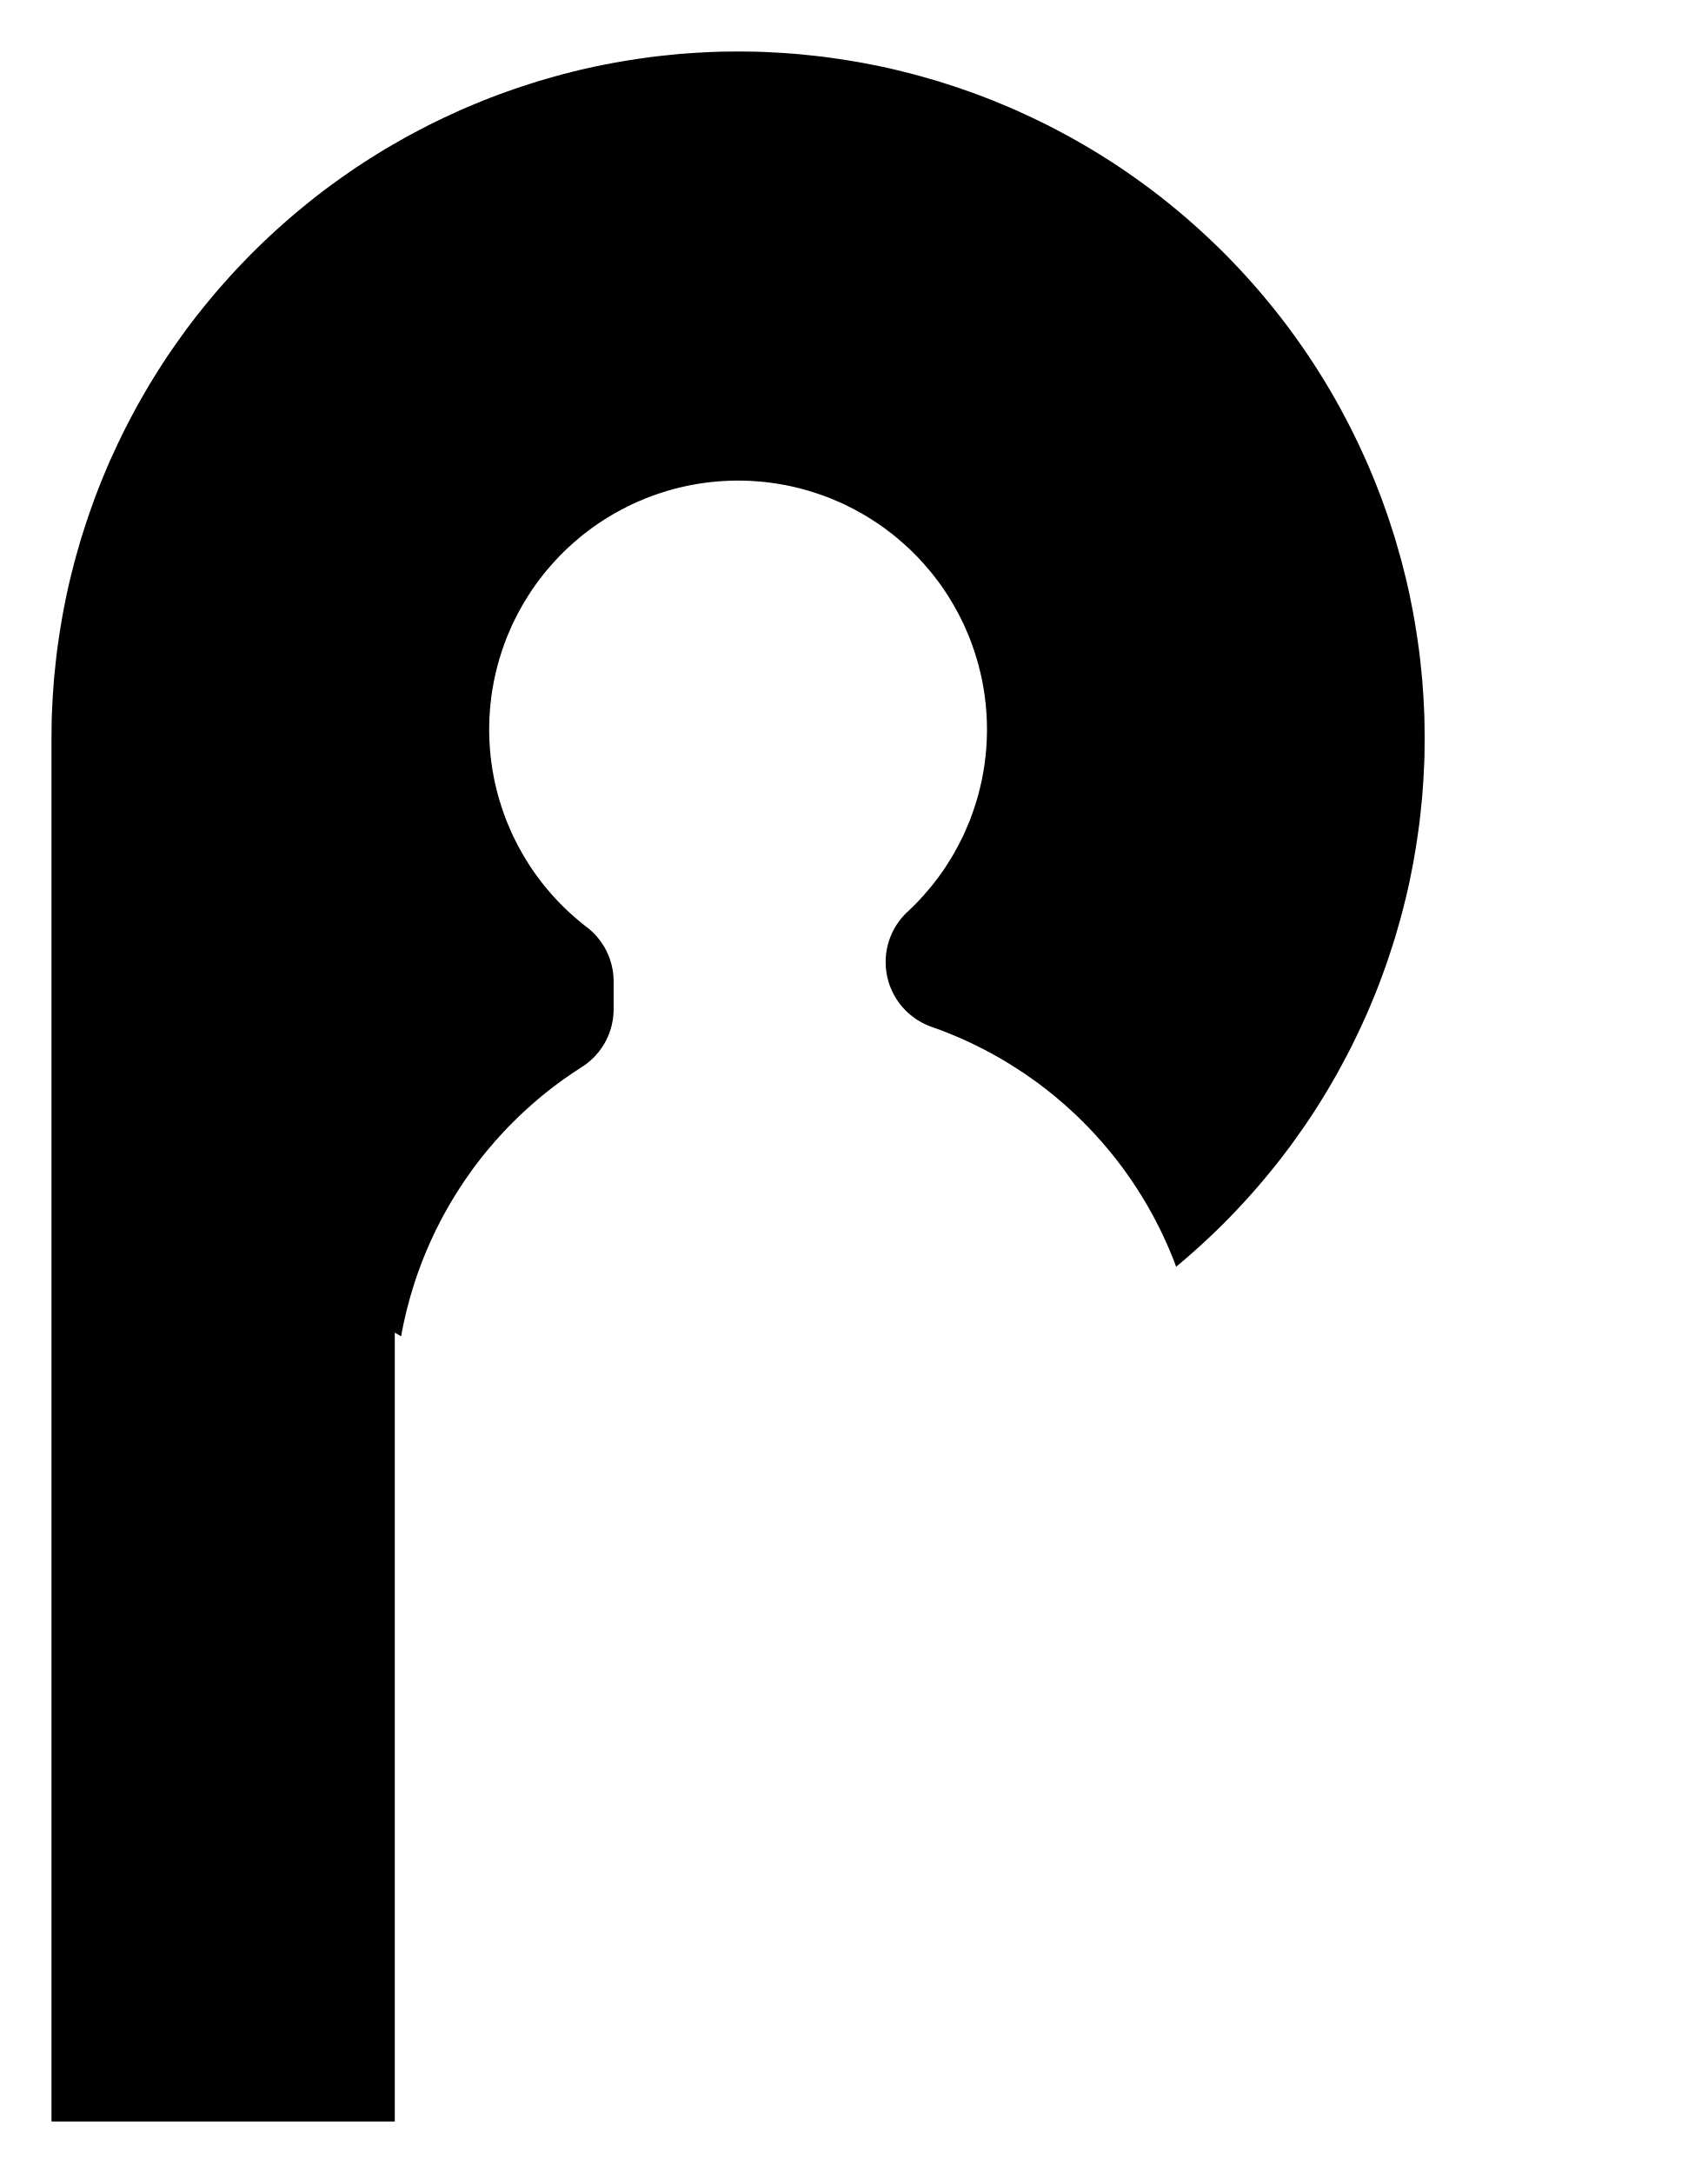
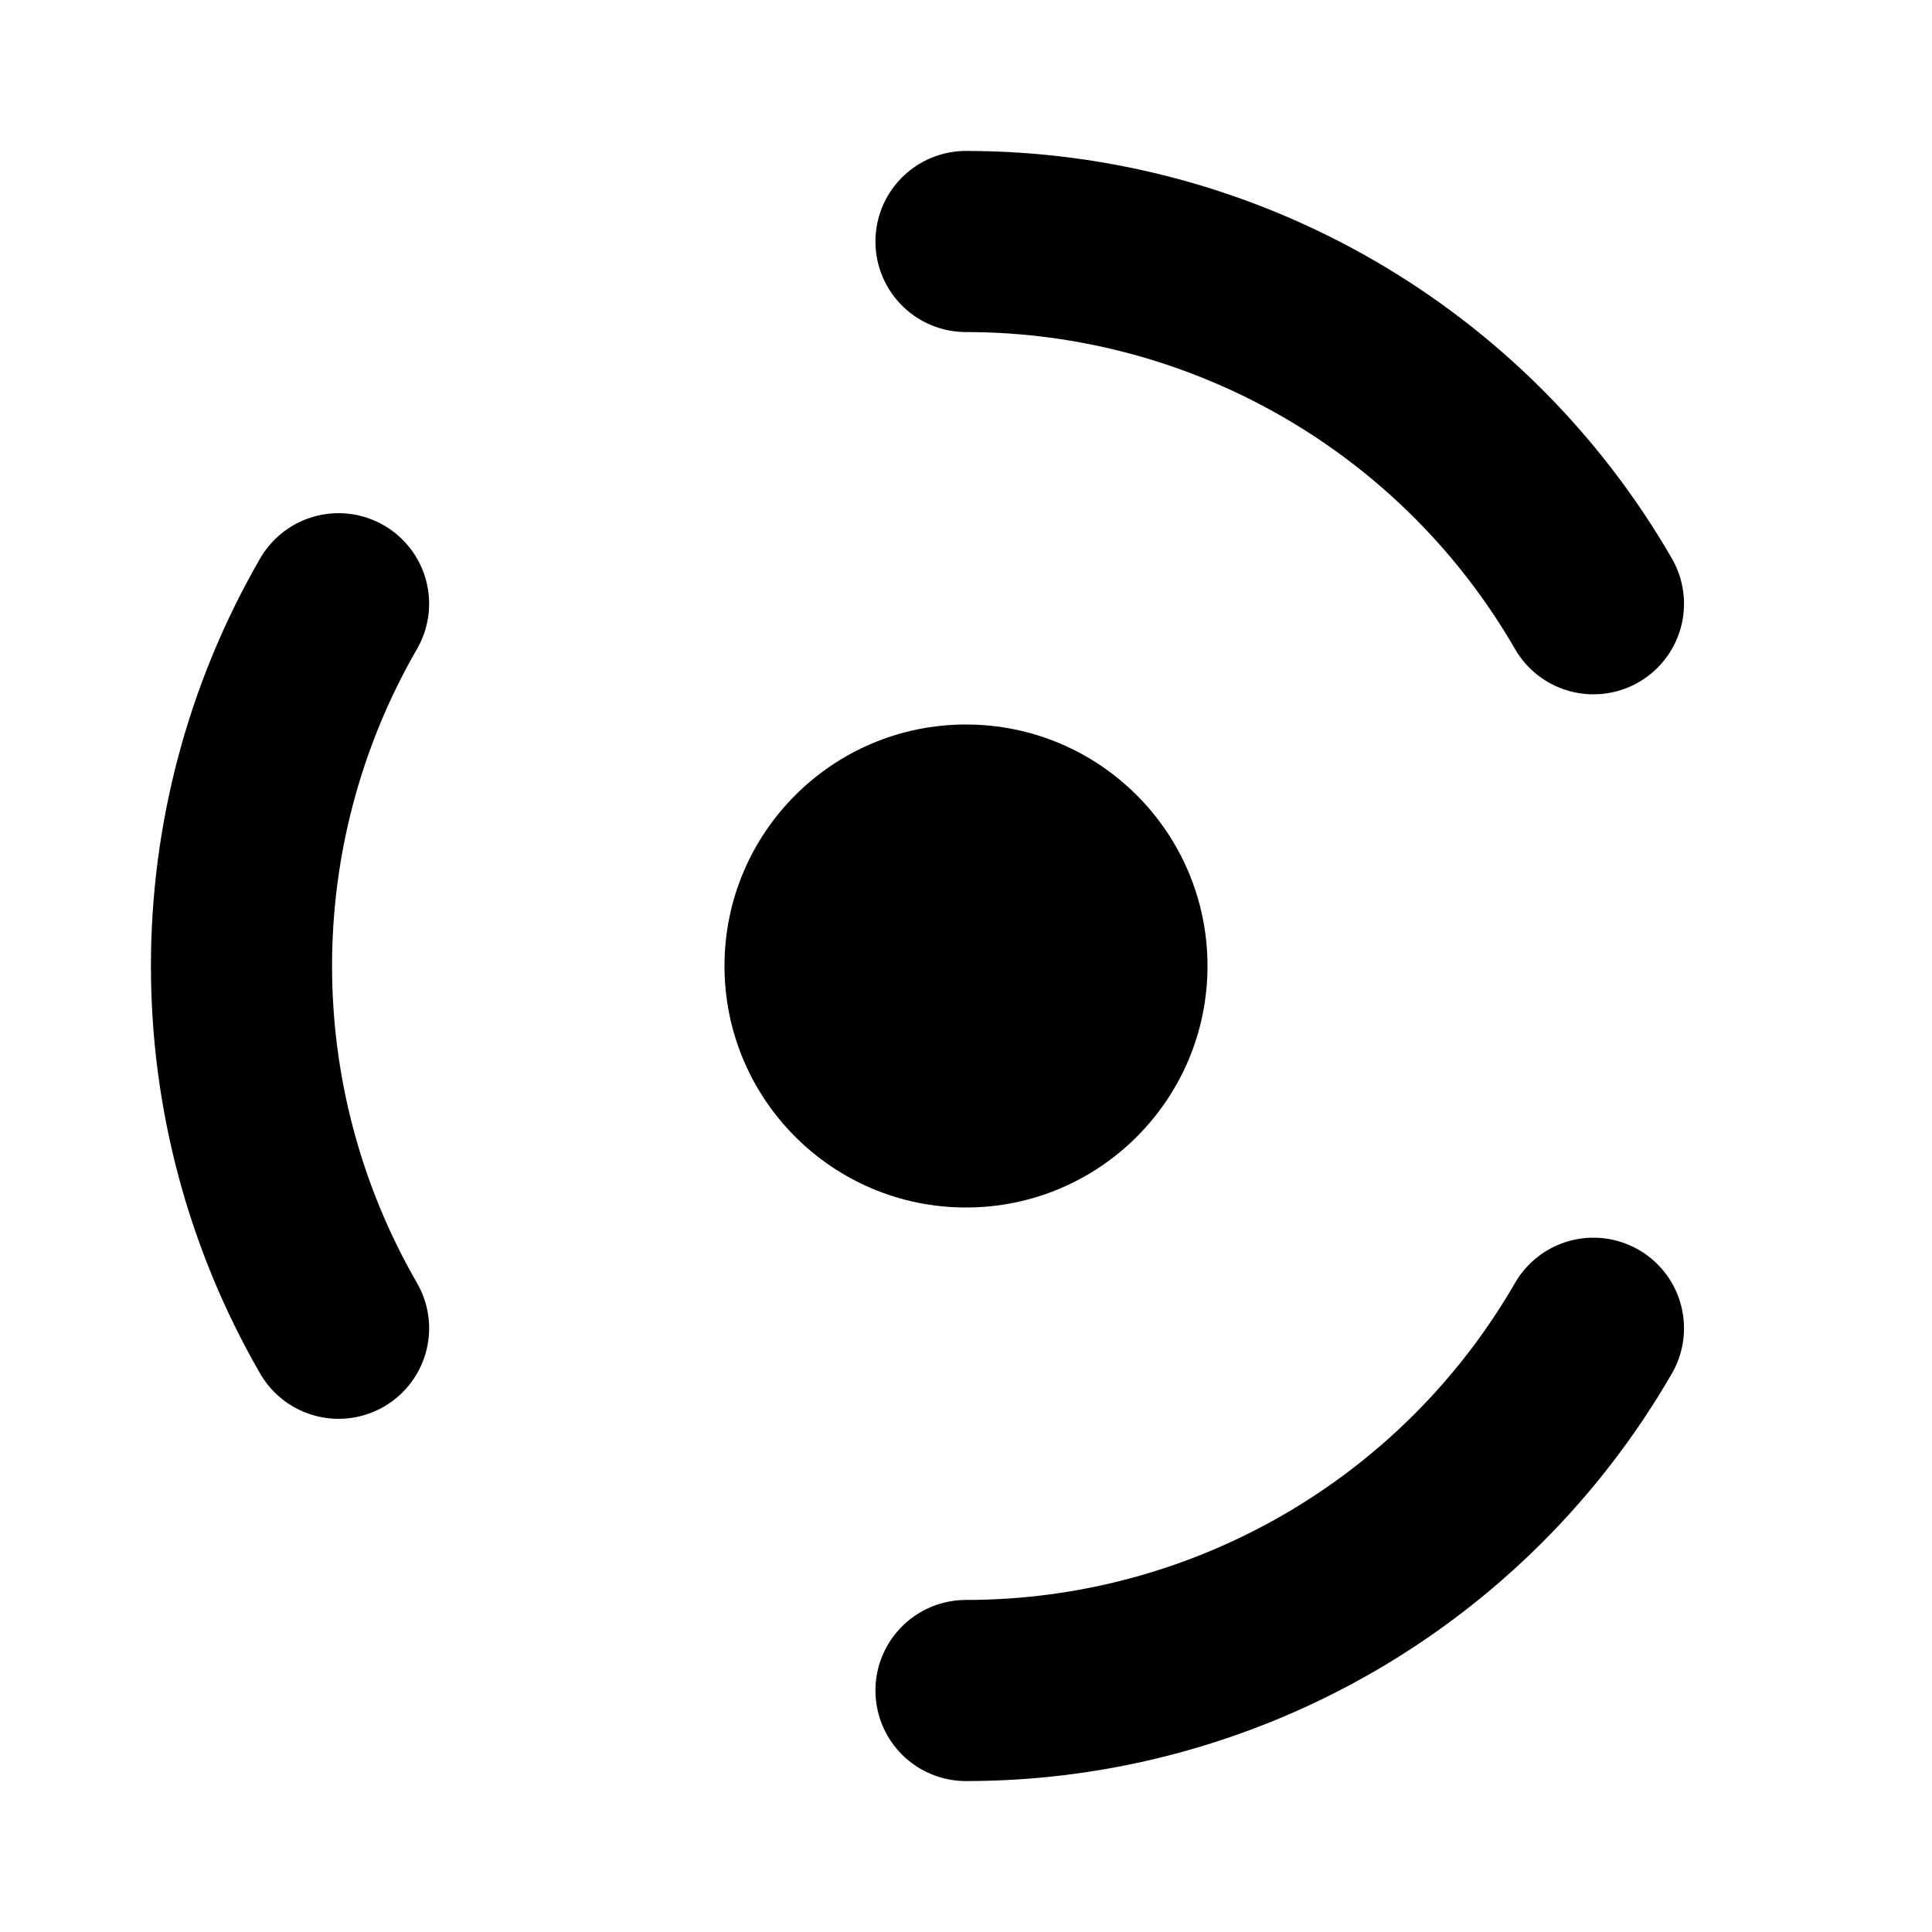
- <svg xmlns="http://www.w3.org/2000/svg" width="199" height="253.2" viewBox="-0.6 -0.72 19.9 25.32" role="img" aria-label="PersonOS">
-   <g transform="translate(0 0)">
-     <path d="M15.998 7.684L15.995 7.586L15.990 7.487L15.985 7.389L15.978 7.291L15.971 7.194L15.961 7.096L15.951 6.998L15.940 6.901L15.927 6.803L15.913 6.706L15.898 6.609L15.882 6.512L15.865 6.416L15.846 6.319L15.827 6.223L15.806 6.127L15.784 6.032L15.760 5.936L15.736 5.841L15.710 5.746L15.683 5.652L15.656 5.558L15.626 5.464L15.596 5.371L15.565 5.278L15.532 5.185L15.499 5.093L15.464 5.001L15.428 4.909L15.391 4.819L15.353 4.728L15.314 4.638L15.273 4.549L15.232 4.460L15.189 4.371L15.146 4.283L15.101 4.196L15.055 4.109L15.009 4.023L14.961 3.937L14.912 3.852L14.862 3.767L14.811 3.683L14.759 3.600L14.706 3.517L14.652 3.435L14.597 3.354L14.541 3.274L14.484 3.194L14.426 3.114L14.367 3.036L14.307 2.958L14.246 2.881L14.184 2.805L14.121 2.729L14.058 2.655L13.993 2.581L13.928 2.508L13.861 2.435L13.794 2.364L13.726 2.293L13.657 2.223L13.587 2.154L13.516 2.086L13.445 2.019L13.372 1.952L13.299 1.887L13.225 1.822L13.151 1.759L13.075 1.696L12.999 1.634L12.922 1.573L12.844 1.513L12.766 1.454L12.686 1.396L12.606 1.339L12.526 1.283L12.445 1.228L12.363 1.174L12.280 1.121L12.197 1.069L12.113 1.018L12.028 0.968L11.943 0.919L11.857 0.871L11.771 0.825L11.684 0.779L11.597 0.734L11.509 0.691L11.420 0.648L11.331 0.607L11.242 0.566L11.152 0.527L11.061 0.489L10.971 0.452L10.879 0.416L10.787 0.381L10.695 0.348L10.602 0.315L10.509 0.284L10.416 0.254L10.322 0.224L10.228 0.197L10.134 0.170L10.039 0.144L9.944 0.120L9.848 0.096L9.753 0.074L9.657 0.053L9.561 0.034L9.464 0.015L9.368 -0.002L9.271 -0.018L9.174 -0.033L9.077 -0.047L8.979 -0.060L8.882 -0.071L8.784 -0.081L8.686 -0.091L8.589 -0.098L8.491 -0.105L8.393 -0.110L8.294 -0.115L8.196 -0.118L8.098 -0.119L8.000 -0.120L7.902 -0.119L7.804 -0.118L7.706 -0.115L7.607 -0.110L7.509 -0.105L7.411 -0.098L7.314 -0.091L7.216 -0.081L7.118 -0.071L7.021 -0.060L6.923 -0.047L6.826 -0.033L6.729 -0.018L6.632 -0.002L6.536 0.015L6.439 0.034L6.343 0.053L6.247 0.074L6.152 0.096L6.056 0.120L5.961 0.144L5.866 0.170L5.772 0.197L5.678 0.224L5.584 0.254L5.491 0.284L5.398 0.315L5.305 0.348L5.213 0.381L5.121 0.416L5.029 0.452L4.939 0.489L4.848 0.527L4.758 0.566L4.669 0.607L4.580 0.648L4.491 0.691L4.403 0.734L4.316 0.779L4.229 0.825L4.143 0.871L4.057 0.919L3.972 0.968L3.887 1.018L3.803 1.069L3.720 1.121L3.637 1.174L3.555 1.228L3.474 1.283L3.394 1.339L3.314 1.396L3.234 1.454L3.156 1.513L3.078 1.573L3.001 1.634L2.925 1.696L2.849 1.759L2.775 1.822L2.701 1.887L2.628 1.952L2.555 2.019L2.484 2.086L2.413 2.154L2.343 2.223L2.274 2.293L2.206 2.364L2.139 2.435L2.072 2.508L2.007 2.581L1.942 2.655L1.879 2.729L1.816 2.805L1.754 2.881L1.693 2.958L1.633 3.036L1.574 3.114L1.516 3.194L1.459 3.274L1.403 3.354L1.348 3.435L1.294 3.517L1.241 3.600L1.189 3.683L1.138 3.767L1.088 3.852L1.039 3.937L0.991 4.023L0.945 4.109L0.899 4.196L0.854 4.283L0.811 4.371L0.768 4.460L0.727 4.549L0.686 4.638L0.647 4.728L0.609 4.819L0.572 4.909L0.536 5.001L0.501 5.093L0.468 5.185L0.435 5.278L0.404 5.371L0.374 5.464L0.344 5.558L0.317 5.652L0.290 5.746L0.264 5.841L0.240 5.936L0.216 6.032L0.194 6.127L0.173 6.223L0.154 6.319L0.135 6.416L0.118 6.512L0.102 6.609L0.087 6.706L0.073 6.803L0.060 6.901L0.049 6.998L0.039 7.096L0.029 7.194L0.022 7.291L0.015 7.389L0.010 7.487L0.005 7.586L0.002 7.684L0.001 7.782L0.000 7.880L0.000 24.000L4.000 24.000L4.000 14.808L4.057 14.841L4.074 14.850L4.079 14.822L4.080 14.817L4.090 14.765L4.091 14.761L4.101 14.709L4.102 14.704L4.114 14.653L4.115 14.648L4.127 14.596L4.128 14.592L4.140 14.540L4.141 14.536L4.155 14.485L4.156 14.480L4.170 14.429L4.171 14.424L4.185 14.373L4.187 14.369L4.202 14.318L4.203 14.313L4.219 14.263L4.220 14.258L4.236 14.208L4.238 14.203L4.255 14.153L4.256 14.149L4.274 14.099L4.276 14.094L4.294 14.045L4.295 14.040L4.314 13.991L4.316 13.986L4.335 13.937L4.337 13.933L4.357 13.884L4.359 13.879L4.379 13.830L4.381 13.826L4.402 13.778L4.404 13.773L4.426 13.725L4.428 13.721L4.450 13.673L4.452 13.668L4.475 13.621L4.477 13.616L4.501 13.569L4.503 13.565L4.527 13.518L4.529 13.513L4.554 13.467L4.556 13.462L4.581 13.416L4.584 13.412L4.609 13.366L4.612 13.361L4.638 13.315L4.641 13.311L4.667 13.266L4.670 13.262L4.697 13.217L4.700 13.212L4.728 13.168L4.731 13.163L4.759 13.119L4.762 13.115L4.791 13.071L4.793 13.067L4.823 13.023L4.826 13.019L4.856 12.976L4.859 12.972L4.889 12.929L4.892 12.925L4.923 12.882L4.926 12.878L4.958 12.836L4.961 12.832L4.993 12.790L4.996 12.786L5.029 12.745L5.032 12.741L5.065 12.700L5.068 12.696L5.102 12.656L5.105 12.652L5.140 12.612L5.143 12.608L5.177 12.568L5.181 12.565L5.216 12.526L5.219 12.522L5.255 12.483L5.258 12.479L5.294 12.441L5.298 12.437L5.334 12.399L5.338 12.396L5.375 12.358L5.378 12.355L5.416 12.318L5.419 12.314L5.457 12.278L5.461 12.274L5.499 12.238L5.503 12.235L5.542 12.199L5.546 12.196L5.585 12.161L5.588 12.157L5.628 12.123L5.632 12.120L5.672 12.085L5.676 12.082L5.716 12.048L5.720 12.045L5.761 12.012L5.765 12.009L5.806 11.976L5.810 11.973L5.852 11.941L5.856 11.938L5.898 11.906L5.902 11.903L5.945 11.872L5.949 11.869L5.992 11.839L5.996 11.836L6.039 11.806L6.043 11.803L6.087 11.773L6.091 11.771L6.135 11.742L6.139 11.739L6.182 11.711L6.190 11.706L6.199 11.700L6.207 11.695L6.215 11.689L6.223 11.683L6.231 11.678L6.239 11.672L6.246 11.665L6.254 11.659L6.262 11.653L6.269 11.647L6.277 11.640L6.284 11.634L6.291 11.627L6.299 11.620L6.306 11.613L6.313 11.607L6.320 11.600L6.327 11.592L6.334 11.585L6.340 11.578L6.347 11.571L6.353 11.563L6.360 11.556L6.366 11.548L6.373 11.541L6.379 11.533L6.385 11.525L6.391 11.517L6.397 11.509L6.402 11.501L6.408 11.493L6.414 11.485L6.419 11.477L6.424 11.468L6.430 11.460L6.435 11.452L6.440 11.443L6.445 11.435L6.450 11.426L6.454 11.417L6.459 11.409L6.464 11.400L6.468 11.391L6.472 11.382L6.476 11.373L6.481 11.364L6.485 11.355L6.488 11.346L6.492 11.337L6.496 11.328L6.499 11.318L6.503 11.309L6.506 11.300L6.509 11.291L6.512 11.281L6.515 11.272L6.518 11.262L6.521 11.253L6.523 11.243L6.526 11.234L6.528 11.224L6.530 11.214L6.532 11.205L6.534 11.195L6.536 11.185L6.538 11.176L6.540 11.166L6.541 11.156L6.543 11.146L6.544 11.137L6.545 11.127L6.546 11.117L6.547 11.107L6.548 11.097L6.548 11.087L6.549 11.078L6.549 11.068L6.550 11.058L6.550 11.048L6.550 11.038L6.550 10.717L6.550 10.707L6.550 10.697L6.549 10.688L6.549 10.678L6.548 10.668L6.548 10.658L6.547 10.648L6.546 10.638L6.545 10.628L6.544 10.619L6.543 10.609L6.541 10.599L6.540 10.589L6.538 10.580L6.536 10.570L6.534 10.560L6.532 10.550L6.530 10.541L6.528 10.531L6.526 10.522L6.523 10.512L6.521 10.502L6.518 10.493L6.515 10.483L6.512 10.474L6.509 10.465L6.506 10.455L6.503 10.446L6.499 10.437L6.496 10.427L6.492 10.418L6.488 10.409L6.484 10.400L6.480 10.391L6.476 10.382L6.472 10.373L6.468 10.364L6.463 10.355L6.459 10.346L6.454 10.338L6.450 10.329L6.445 10.320L6.440 10.312L6.435 10.303L6.430 10.295L6.424 10.287L6.419 10.278L6.413 10.270L6.408 10.262L6.402 10.254L6.396 10.246L6.391 10.238L6.385 10.230L6.378 10.222L6.372 10.214L6.366 10.207L6.360 10.199L6.353 10.192L6.347 10.184L6.340 10.177L6.333 10.170L6.327 10.163L6.320 10.156L6.313 10.149L6.306 10.142L6.298 10.135L6.291 10.128L6.284 10.121L6.276 10.115L6.269 10.108L6.261 10.102L6.254 10.096L6.246 10.090L6.238 10.084L6.218 10.068L6.214 10.065L6.190 10.046L6.186 10.043L6.162 10.023L6.158 10.020L6.135 10.001L6.131 9.997L6.108 9.977L6.104 9.974L6.081 9.954L6.077 9.951L6.054 9.930L6.051 9.927L6.028 9.906L6.024 9.903L6.002 9.882L5.999 9.879L5.976 9.857L5.973 9.854L5.951 9.832L5.948 9.829L5.926 9.807L5.923 9.804L5.901 9.781L5.898 9.778L5.877 9.756L5.874 9.752L5.853 9.729L5.850 9.726L5.829 9.703L5.826 9.699L5.806 9.676L5.803 9.672L5.783 9.649L5.779 9.645L5.760 9.622L5.757 9.618L5.737 9.594L5.734 9.590L5.715 9.566L5.712 9.562L5.694 9.538L5.691 9.534L5.672 9.509L5.669 9.506L5.651 9.481L5.648 9.477L5.630 9.452L5.628 9.448L5.610 9.423L5.607 9.419L5.590 9.393L5.587 9.389L5.570 9.363L5.568 9.359L5.551 9.334L5.549 9.329L5.532 9.303L5.530 9.299L5.514 9.273L5.511 9.269L5.496 9.242L5.493 9.238L5.478 9.212L5.476 9.207L5.461 9.180L5.458 9.176L5.444 9.149L5.441 9.145L5.427 9.118L5.425 9.113L5.411 9.086L5.409 9.082L5.395 9.054L5.393 9.050L5.379 9.022L5.377 9.018L5.364 8.990L5.362 8.985L5.350 8.957L5.348 8.953L5.336 8.925L5.334 8.920L5.322 8.892L5.320 8.888L5.308 8.859L5.306 8.855L5.295 8.826L5.293 8.821L5.283 8.793L5.281 8.788L5.270 8.759L5.269 8.755L5.259 8.726L5.257 8.721L5.247 8.692L5.246 8.687L5.236 8.658L5.235 8.653L5.226 8.624L5.224 8.619L5.215 8.590L5.214 8.585L5.206 8.556L5.204 8.551L5.196 8.521L5.195 8.517L5.188 8.487L5.186 8.482L5.179 8.452L5.178 8.448L5.171 8.418L5.170 8.413L5.163 8.383L5.162 8.378L5.156 8.348L5.155 8.343L5.149 8.313L5.149 8.308L5.143 8.278L5.142 8.273L5.137 8.243L5.136 8.238L5.132 8.208L5.131 8.203L5.127 8.173L5.126 8.168L5.122 8.137L5.122 8.133L5.118 8.102L5.117 8.097L5.114 8.067L5.114 8.062L5.111 8.031L5.110 8.026L5.108 7.996L5.108 7.991L5.106 7.960L5.105 7.955L5.104 7.925L5.103 7.920L5.102 7.889L5.102 7.884L5.101 7.854L5.101 7.849L5.100 7.818L5.100 7.813L5.100 7.782L5.100 7.778L5.100 7.747L5.100 7.742L5.101 7.711L5.101 7.706L5.102 7.676L5.102 7.671L5.103 7.640L5.104 7.635L5.105 7.605L5.106 7.600L5.108 7.569L5.108 7.564L5.110 7.534L5.111 7.529L5.114 7.498L5.114 7.493L5.117 7.463L5.118 7.458L5.122 7.427L5.122 7.423L5.126 7.392L5.127 7.387L5.131 7.357L5.132 7.352L5.136 7.322L5.137 7.317L5.142 7.287L5.143 7.282L5.149 7.252L5.149 7.247L5.155 7.217L5.156 7.212L5.162 7.182L5.163 7.177L5.170 7.147L5.171 7.142L5.178 7.112L5.179 7.108L5.186 7.078L5.188 7.073L5.195 7.043L5.196 7.039L5.204 7.009L5.206 7.004L5.214 6.975L5.215 6.970L5.224 6.941L5.226 6.936L5.235 6.907L5.236 6.902L5.246 6.873L5.247 6.868L5.257 6.839L5.259 6.834L5.269 6.805L5.270 6.801L5.281 6.772L5.283 6.767L5.293 6.739L5.295 6.734L5.306 6.705L5.308 6.701L5.320 6.672L5.322 6.668L5.334 6.640L5.336 6.635L5.348 6.607L5.350 6.603L5.362 6.575L5.364 6.570L5.377 6.542L5.379 6.538L5.393 6.510L5.395 6.506L5.409 6.478L5.411 6.474L5.425 6.447L5.427 6.442L5.441 6.415L5.444 6.411L5.458 6.384L5.461 6.380L5.476 6.353L5.478 6.348L5.493 6.322L5.496 6.318L5.511 6.291L5.514 6.287L5.530 6.261L5.532 6.257L5.549 6.231L5.551 6.226L5.568 6.201L5.570 6.197L5.587 6.171L5.590 6.167L5.607 6.141L5.610 6.137L5.628 6.112L5.630 6.108L5.648 6.083L5.651 6.079L5.669 6.054L5.672 6.051L5.691 6.026L5.694 6.022L5.712 5.998L5.715 5.994L5.734 5.970L5.737 5.966L5.757 5.942L5.760 5.938L5.779 5.915L5.783 5.911L5.803 5.888L5.806 5.884L5.826 5.861L5.829 5.857L5.850 5.834L5.853 5.831L5.874 5.808L5.877 5.804L5.898 5.782L5.901 5.779L5.923 5.756L5.926 5.753L5.948 5.731L5.951 5.728L5.973 5.706L5.976 5.703L5.999 5.681L6.002 5.678L6.024 5.657L6.028 5.654L6.051 5.633L6.054 5.630L6.077 5.609L6.081 5.606L6.104 5.586L6.108 5.583L6.131 5.563L6.135 5.559L6.158 5.540L6.162 5.537L6.186 5.517L6.190 5.514L6.214 5.495L6.218 5.492L6.242 5.474L6.246 5.471L6.271 5.452L6.274 5.449L6.299 5.431L6.303 5.428L6.328 5.410L6.332 5.408L6.357 5.390L6.361 5.387L6.387 5.370L6.391 5.367L6.417 5.350L6.421 5.348L6.446 5.331L6.451 5.329L6.477 5.312L6.481 5.310L6.507 5.294L6.511 5.291L6.538 5.276L6.542 5.273L6.568 5.258L6.573 5.256L6.600 5.241L6.604 5.238L6.631 5.224L6.635 5.221L6.662 5.207L6.667 5.205L6.694 5.191L6.698 5.189L6.726 5.175L6.730 5.173L6.758 5.159L6.762 5.157L6.790 5.144L6.795 5.142L6.823 5.130L6.827 5.128L6.855 5.116L6.860 5.114L6.888 5.102L6.892 5.100L6.921 5.088L6.925 5.086L6.954 5.075L6.959 5.073L6.987 5.063L6.992 5.061L7.021 5.050L7.025 5.049L7.054 5.039L7.059 5.037L7.088 5.027L7.093 5.026L7.122 5.016L7.127 5.015L7.156 5.006L7.161 5.004L7.190 4.995L7.195 4.994L7.224 4.986L7.229 4.984L7.259 4.976L7.263 4.975L7.293 4.968L7.298 4.966L7.328 4.959L7.332 4.958L7.362 4.951L7.367 4.950L7.397 4.943L7.402 4.942L7.432 4.936L7.437 4.935L7.467 4.929L7.472 4.929L7.502 4.923L7.507 4.922L7.537 4.917L7.542 4.916L7.572 4.912L7.577 4.911L7.607 4.907L7.612 4.906L7.643 4.902L7.647 4.902L7.678 4.898L7.683 4.897L7.713 4.894L7.718 4.894L7.749 4.891L7.754 4.890L7.784 4.888L7.789 4.888L7.820 4.886L7.825 4.885L7.855 4.884L7.860 4.883L7.891 4.882L7.896 4.882L7.926 4.881L7.931 4.881L7.962 4.880L7.967 4.880L7.998 4.880L8.002 4.880L8.033 4.880L8.038 4.880L8.069 4.881L8.074 4.881L8.104 4.882L8.109 4.882L8.140 4.883L8.145 4.884L8.175 4.885L8.180 4.886L8.211 4.888L8.216 4.888L8.246 4.890L8.251 4.891L8.282 4.894L8.287 4.894L8.317 4.897L8.322 4.898L8.353 4.902L8.357 4.902L8.388 4.906L8.393 4.907L8.423 4.911L8.428 4.912L8.458 4.916L8.463 4.917L8.493 4.922L8.498 4.923L8.528 4.929L8.533 4.929L8.563 4.935L8.568 4.936L8.598 4.942L8.603 4.943L8.633 4.950L8.638 4.951L8.668 4.958L8.672 4.959L8.702 4.966L8.707 4.968L8.737 4.975L8.741 4.976L8.771 4.984L8.776 4.986L8.805 4.994L8.810 4.995L8.839 5.004L8.844 5.006L8.873 5.015L8.878 5.016L8.907 5.026L8.912 5.027L8.941 5.037L8.946 5.039L8.975 5.049L8.979 5.050L9.008 5.061L9.013 5.063L9.041 5.073L9.046 5.075L9.075 5.086L9.079 5.088L9.108 5.100L9.112 5.102L9.140 5.114L9.145 5.116L9.173 5.128L9.177 5.130L9.205 5.142L9.210 5.144L9.238 5.157L9.242 5.159L9.270 5.173L9.274 5.175L9.302 5.189L9.306 5.191L9.333 5.205L9.338 5.207L9.365 5.221L9.369 5.224L9.396 5.238L9.400 5.241L9.427 5.256L9.432 5.258L9.458 5.273L9.462 5.276L9.489 5.291L9.493 5.294L9.519 5.310L9.523 5.312L9.549 5.329L9.554 5.331L9.579 5.348L9.583 5.350L9.609 5.367L9.613 5.370L9.639 5.387L9.643 5.390L9.668 5.408L9.672 5.410L9.697 5.428L9.701 5.431L9.726 5.449L9.729 5.452L9.754 5.471L9.758 5.474L9.782 5.492L9.786 5.495L9.810 5.514L9.814 5.517L9.838 5.537L9.842 5.540L9.865 5.559L9.869 5.563L9.892 5.583L9.896 5.586L9.919 5.606L9.923 5.609L9.946 5.630L9.949 5.633L9.972 5.654L9.976 5.657L9.998 5.678L10.001 5.681L10.024 5.703L10.027 5.706L10.049 5.728L10.052 5.731L10.074 5.753L10.077 5.756L10.099 5.779L10.102 5.782L10.123 5.804L10.126 5.808L10.147 5.831L10.150 5.834L10.171 5.857L10.174 5.861L10.194 5.884L10.197 5.888L10.217 5.911L10.221 5.915L10.240 5.938L10.243 5.942L10.263 5.966L10.266 5.970L10.285 5.994L10.288 5.998L10.306 6.022L10.309 6.026L10.328 6.051L10.331 6.054L10.349 6.079L10.352 6.083L10.370 6.108L10.372 6.112L10.390 6.137L10.393 6.141L10.410 6.167L10.413 6.171L10.430 6.197L10.432 6.201L10.449 6.226L10.451 6.231L10.468 6.257L10.470 6.261L10.486 6.287L10.489 6.291L10.504 6.318L10.507 6.322L10.522 6.348L10.524 6.353L10.539 6.380L10.542 6.384L10.556 6.411L10.559 6.415L10.573 6.442L10.575 6.447L10.589 6.474L10.591 6.478L10.605 6.506L10.607 6.510L10.621 6.538L10.623 6.542L10.636 6.570L10.638 6.575L10.650 6.603L10.652 6.607L10.664 6.635L10.666 6.640L10.678 6.668L10.680 6.672L10.692 6.701L10.694 6.705L10.705 6.734L10.707 6.739L10.717 6.767L10.719 6.772L10.730 6.801L10.731 6.805L10.741 6.834L10.743 6.839L10.753 6.868L10.754 6.873L10.764 6.902L10.765 6.907L10.774 6.936L10.776 6.941L10.785 6.970L10.786 6.975L10.794 7.004L10.796 7.009L10.804 7.039L10.805 7.043L10.812 7.073L10.814 7.078L10.821 7.108L10.822 7.112L10.829 7.142L10.830 7.147L10.837 7.177L10.838 7.182L10.844 7.212L10.845 7.217L10.851 7.247L10.851 7.252L10.857 7.282L10.858 7.287L10.863 7.317L10.864 7.322L10.868 7.352L10.869 7.357L10.873 7.387L10.874 7.392L10.878 7.423L10.878 7.427L10.882 7.458L10.883 7.463L10.886 7.493L10.886 7.498L10.889 7.529L10.890 7.534L10.892 7.564L10.892 7.569L10.894 7.600L10.895 7.605L10.896 7.635L10.897 7.640L10.898 7.671L10.898 7.676L10.899 7.706L10.899 7.711L10.900 7.742L10.900 7.747L10.900 7.778L10.900 7.782L10.900 7.813L10.900 7.818L10.899 7.849L10.899 7.854L10.898 7.884L10.898 7.889L10.897 7.920L10.896 7.925L10.895 7.955L10.894 7.960L10.892 7.991L10.892 7.996L10.890 8.026L10.889 8.031L10.886 8.062L10.886 8.067L10.883 8.097L10.882 8.102L10.878 8.133L10.878 8.137L10.874 8.168L10.873 8.173L10.869 8.203L10.868 8.208L10.864 8.238L10.863 8.243L10.858 8.273L10.857 8.278L10.851 8.308L10.851 8.313L10.845 8.343L10.844 8.348L10.838 8.378L10.837 8.383L10.830 8.413L10.829 8.418L10.822 8.448L10.821 8.452L10.814 8.482L10.812 8.487L10.805 8.517L10.804 8.521L10.796 8.551L10.794 8.556L10.786 8.585L10.785 8.590L10.776 8.619L10.774 8.624L10.765 8.653L10.764 8.658L10.754 8.687L10.753 8.692L10.743 8.721L10.741 8.726L10.731 8.755L10.730 8.759L10.719 8.788L10.717 8.793L10.707 8.821L10.705 8.826L10.694 8.855L10.692 8.859L10.680 8.888L10.678 8.892L10.666 8.920L10.664 8.925L10.652 8.953L10.650 8.957L10.638 8.985L10.636 8.990L10.623 9.018L10.621 9.022L10.607 9.050L10.605 9.054L10.591 9.082L10.589 9.086L10.575 9.113L10.573 9.118L10.559 9.145L10.556 9.149L10.542 9.176L10.539 9.180L10.524 9.207L10.522 9.212L10.507 9.238L10.504 9.242L10.489 9.269L10.486 9.273L10.470 9.299L10.468 9.303L10.451 9.329L10.449 9.334L10.432 9.359L10.430 9.363L10.413 9.389L10.410 9.393L10.393 9.419L10.390 9.423L10.372 9.448L10.370 9.452L10.352 9.477L10.349 9.481L10.331 9.506L10.328 9.509L10.309 9.534L10.306 9.538L10.288 9.562L10.285 9.566L10.266 9.590L10.263 9.594L10.243 9.618L10.240 9.622L10.221 9.645L10.217 9.649L10.197 9.672L10.194 9.676L10.174 9.699L10.171 9.703L10.150 9.726L10.147 9.729L10.126 9.752L10.123 9.756L10.102 9.778L10.099 9.781L10.077 9.804L10.074 9.807L10.052 9.829L10.049 9.832L10.027 9.854L10.024 9.857L10.001 9.879L9.998 9.882L9.972 9.907L9.964 9.913L9.957 9.920L9.951 9.927L9.944 9.934L9.937 9.941L9.930 9.949L9.924 9.956L9.917 9.963L9.911 9.971L9.904 9.978L9.898 9.986L9.892 9.993L9.886 10.001L9.880 10.009L9.874 10.017L9.868 10.025L9.863 10.033L9.857 10.041L9.852 10.049L9.846 10.057L9.841 10.066L9.836 10.074L9.831 10.082L9.826 10.091L9.821 10.099L9.816 10.108L9.812 10.117L9.807 10.125L9.803 10.134L9.798 10.143L9.794 10.152L9.790 10.161L9.786 10.170L9.782 10.179L9.779 10.188L9.775 10.197L9.771 10.206L9.768 10.215L9.765 10.225L9.761 10.234L9.758 10.243L9.755 10.253L9.753 10.262L9.750 10.271L9.747 10.281L9.745 10.290L9.742 10.300L9.740 10.309L9.738 10.319L9.736 10.329L9.734 10.338L9.732 10.348L9.730 10.358L9.729 10.367L9.727 10.377L9.726 10.387L9.725 10.396L9.724 10.406L9.723 10.416L9.722 10.426L9.721 10.436L9.721 10.445L9.720 10.455L9.720 10.465L9.720 10.475L9.719 10.485L9.719 10.494L9.720 10.504L9.720 10.514L9.720 10.524L9.721 10.534L9.721 10.543L9.722 10.553L9.723 10.563L9.724 10.573L9.725 10.583L9.726 10.592L9.727 10.602L9.729 10.612L9.730 10.621L9.732 10.631L9.734 10.641L9.736 10.650L9.738 10.660L9.740 10.670L9.742 10.679L9.745 10.689L9.747 10.698L9.750 10.708L9.752 10.717L9.755 10.726L9.758 10.736L9.761 10.745L9.764 10.754L9.768 10.764L9.771 10.773L9.775 10.782L9.778 10.791L9.782 10.800L9.786 10.809L9.790 10.818L9.794 10.827L9.798 10.836L9.803 10.845L9.807 10.854L9.811 10.862L9.816 10.871L9.821 10.880L9.826 10.888L9.831 10.897L9.836 10.905L9.841 10.913L9.846 10.922L9.851 10.930L9.857 10.938L9.862 10.946L9.868 10.954L9.874 10.962L9.880 10.970L9.886 10.978L9.892 10.986L9.898 10.993L9.904 11.001L9.910 11.008L9.917 11.016L9.923 11.023L9.930 11.031L9.937 11.038L9.943 11.045L9.950 11.052L9.957 11.059L9.964 11.066L9.971 11.072L9.978 11.079L9.986 11.086L9.993 11.092L10.001 11.099L10.008 11.105L10.016 11.111L10.023 11.117L10.031 11.123L10.039 11.129L10.047 11.135L10.055 11.141L10.063 11.147L10.071 11.152L10.079 11.158L10.087 11.163L10.095 11.168L10.104 11.173L10.112 11.178L10.121 11.183L10.129 11.188L10.138 11.193L10.147 11.198L10.155 11.202L10.164 11.206L10.173 11.211L10.182 11.215L10.191 11.219L10.200 11.223L10.209 11.227L10.218 11.231L10.227 11.234L10.236 11.238L10.245 11.241L10.254 11.245L10.281 11.254L10.286 11.256L10.335 11.274L10.340 11.275L10.389 11.294L10.394 11.296L10.443 11.315L10.447 11.317L10.496 11.337L10.501 11.339L10.550 11.359L10.554 11.361L10.602 11.382L10.607 11.384L10.655 11.406L10.659 11.408L10.707 11.430L10.712 11.432L10.759 11.455L10.764 11.457L10.811 11.481L10.815 11.483L10.862 11.507L10.867 11.509L10.913 11.534L10.918 11.536L10.964 11.561L10.968 11.564L11.014 11.589L11.019 11.592L11.065 11.618L11.069 11.621L11.114 11.647L11.118 11.650L11.163 11.677L11.168 11.680L11.212 11.708L11.217 11.711L11.261 11.739L11.265 11.742L11.309 11.771L11.313 11.773L11.357 11.803L11.361 11.806L11.404 11.836L11.408 11.839L11.451 11.869L11.455 11.872L11.498 11.903L11.502 11.906L11.544 11.938L11.548 11.941L11.590 11.973L11.594 11.976L11.635 12.009L11.639 12.012L11.680 12.045L11.684 12.048L11.724 12.082L11.728 12.085L11.768 12.120L11.772 12.123L11.812 12.157L11.815 12.161L11.854 12.196L11.858 12.199L11.897 12.235L11.901 12.238L11.939 12.274L11.943 12.278L11.981 12.314L11.984 12.318L12.022 12.355L12.025 12.358L12.062 12.396L12.066 12.399L12.102 12.437L12.106 12.441L12.142 12.479L12.145 12.483L12.181 12.522L12.184 12.526L12.219 12.565L12.223 12.568L12.257 12.608L12.260 12.612L12.295 12.652L12.298 12.656L12.332 12.696L12.335 12.700L12.368 12.741L12.371 12.745L12.404 12.786L12.407 12.790L12.439 12.832L12.442 12.836L12.474 12.878L12.477 12.882L12.508 12.925L12.511 12.929L12.541 12.972L12.544 12.976L12.574 13.019L12.577 13.023L12.607 13.067L12.609 13.071L12.638 13.115L12.641 13.119L12.669 13.163L12.672 13.168L12.700 13.212L12.703 13.217L12.730 13.262L12.733 13.266L12.759 13.311L12.762 13.315L12.788 13.361L12.791 13.366L12.816 13.412L12.819 13.416L12.844 13.462L12.846 13.467L12.871 13.513L12.873 13.518L12.897 13.565L12.899 13.569L12.923 13.616L12.925 13.621L12.948 13.668L12.950 13.673L12.972 13.721L12.974 13.725L12.996 13.773L12.998 13.778L13.019 13.826L13.021 13.830L13.041 13.879L13.043 13.884L13.063 13.933L13.065 13.937L13.084 13.986L13.086 13.991L13.104 14.040L13.151 14.001L13.225 13.938L13.299 13.873L13.372 13.808L13.445 13.741L13.516 13.674L13.587 13.606L13.657 13.537L13.726 13.467L13.794 13.396L13.861 13.325L13.928 13.252L13.993 13.179L14.058 13.105L14.121 13.031L14.184 12.955L14.246 12.879L14.307 12.802L14.367 12.724L14.426 12.646L14.484 12.566L14.541 12.486L14.597 12.406L14.652 12.325L14.706 12.243L14.759 12.160L14.811 12.077L14.862 11.993L14.912 11.908L14.961 11.823L15.009 11.737L15.055 11.651L15.101 11.564L15.146 11.477L15.189 11.389L15.232 11.300L15.273 11.211L15.314 11.122L15.353 11.032L15.391 10.941L15.428 10.851L15.464 10.759L15.499 10.667L15.532 10.575L15.565 10.482L15.596 10.389L15.626 10.296L15.656 10.202L15.683 10.108L15.710 10.014L15.736 9.919L15.760 9.824L15.784 9.728L15.806 9.633L15.827 9.537L15.846 9.441L15.865 9.344L15.882 9.248L15.898 9.151L15.913 9.054L15.927 8.957L15.940 8.859L15.951 8.762L15.961 8.664L15.971 8.566L15.978 8.469L15.985 8.371L15.990 8.273L15.995 8.174L15.998 8.076L15.999 7.978L16.000 7.880L15.999 7.782Z" fill="#000" />
-   </g>
+ <svg xmlns="http://www.w3.org/2000/svg" width="64" height="64" viewBox="0 0 64 64" role="img" aria-label="PersonOS">
+   <path d="M32 8 A24 24 0 0 1 52.785 20" transform="rotate(0 32 32)" fill="none" stroke="#000000" stroke-width="6" stroke-linecap="round" />
+   <path d="M32 8 A24 24 0 0 1 52.785 20" transform="rotate(120 32 32)" fill="none" stroke="#000000" stroke-width="6" stroke-linecap="round" />
+   <path d="M32 8 A24 24 0 0 1 52.785 20" transform="rotate(240 32 32)" fill="none" stroke="#000000" stroke-width="6" stroke-linecap="round" />
+   <circle cx="32" cy="32" r="8" fill="#000000" />
</svg>
